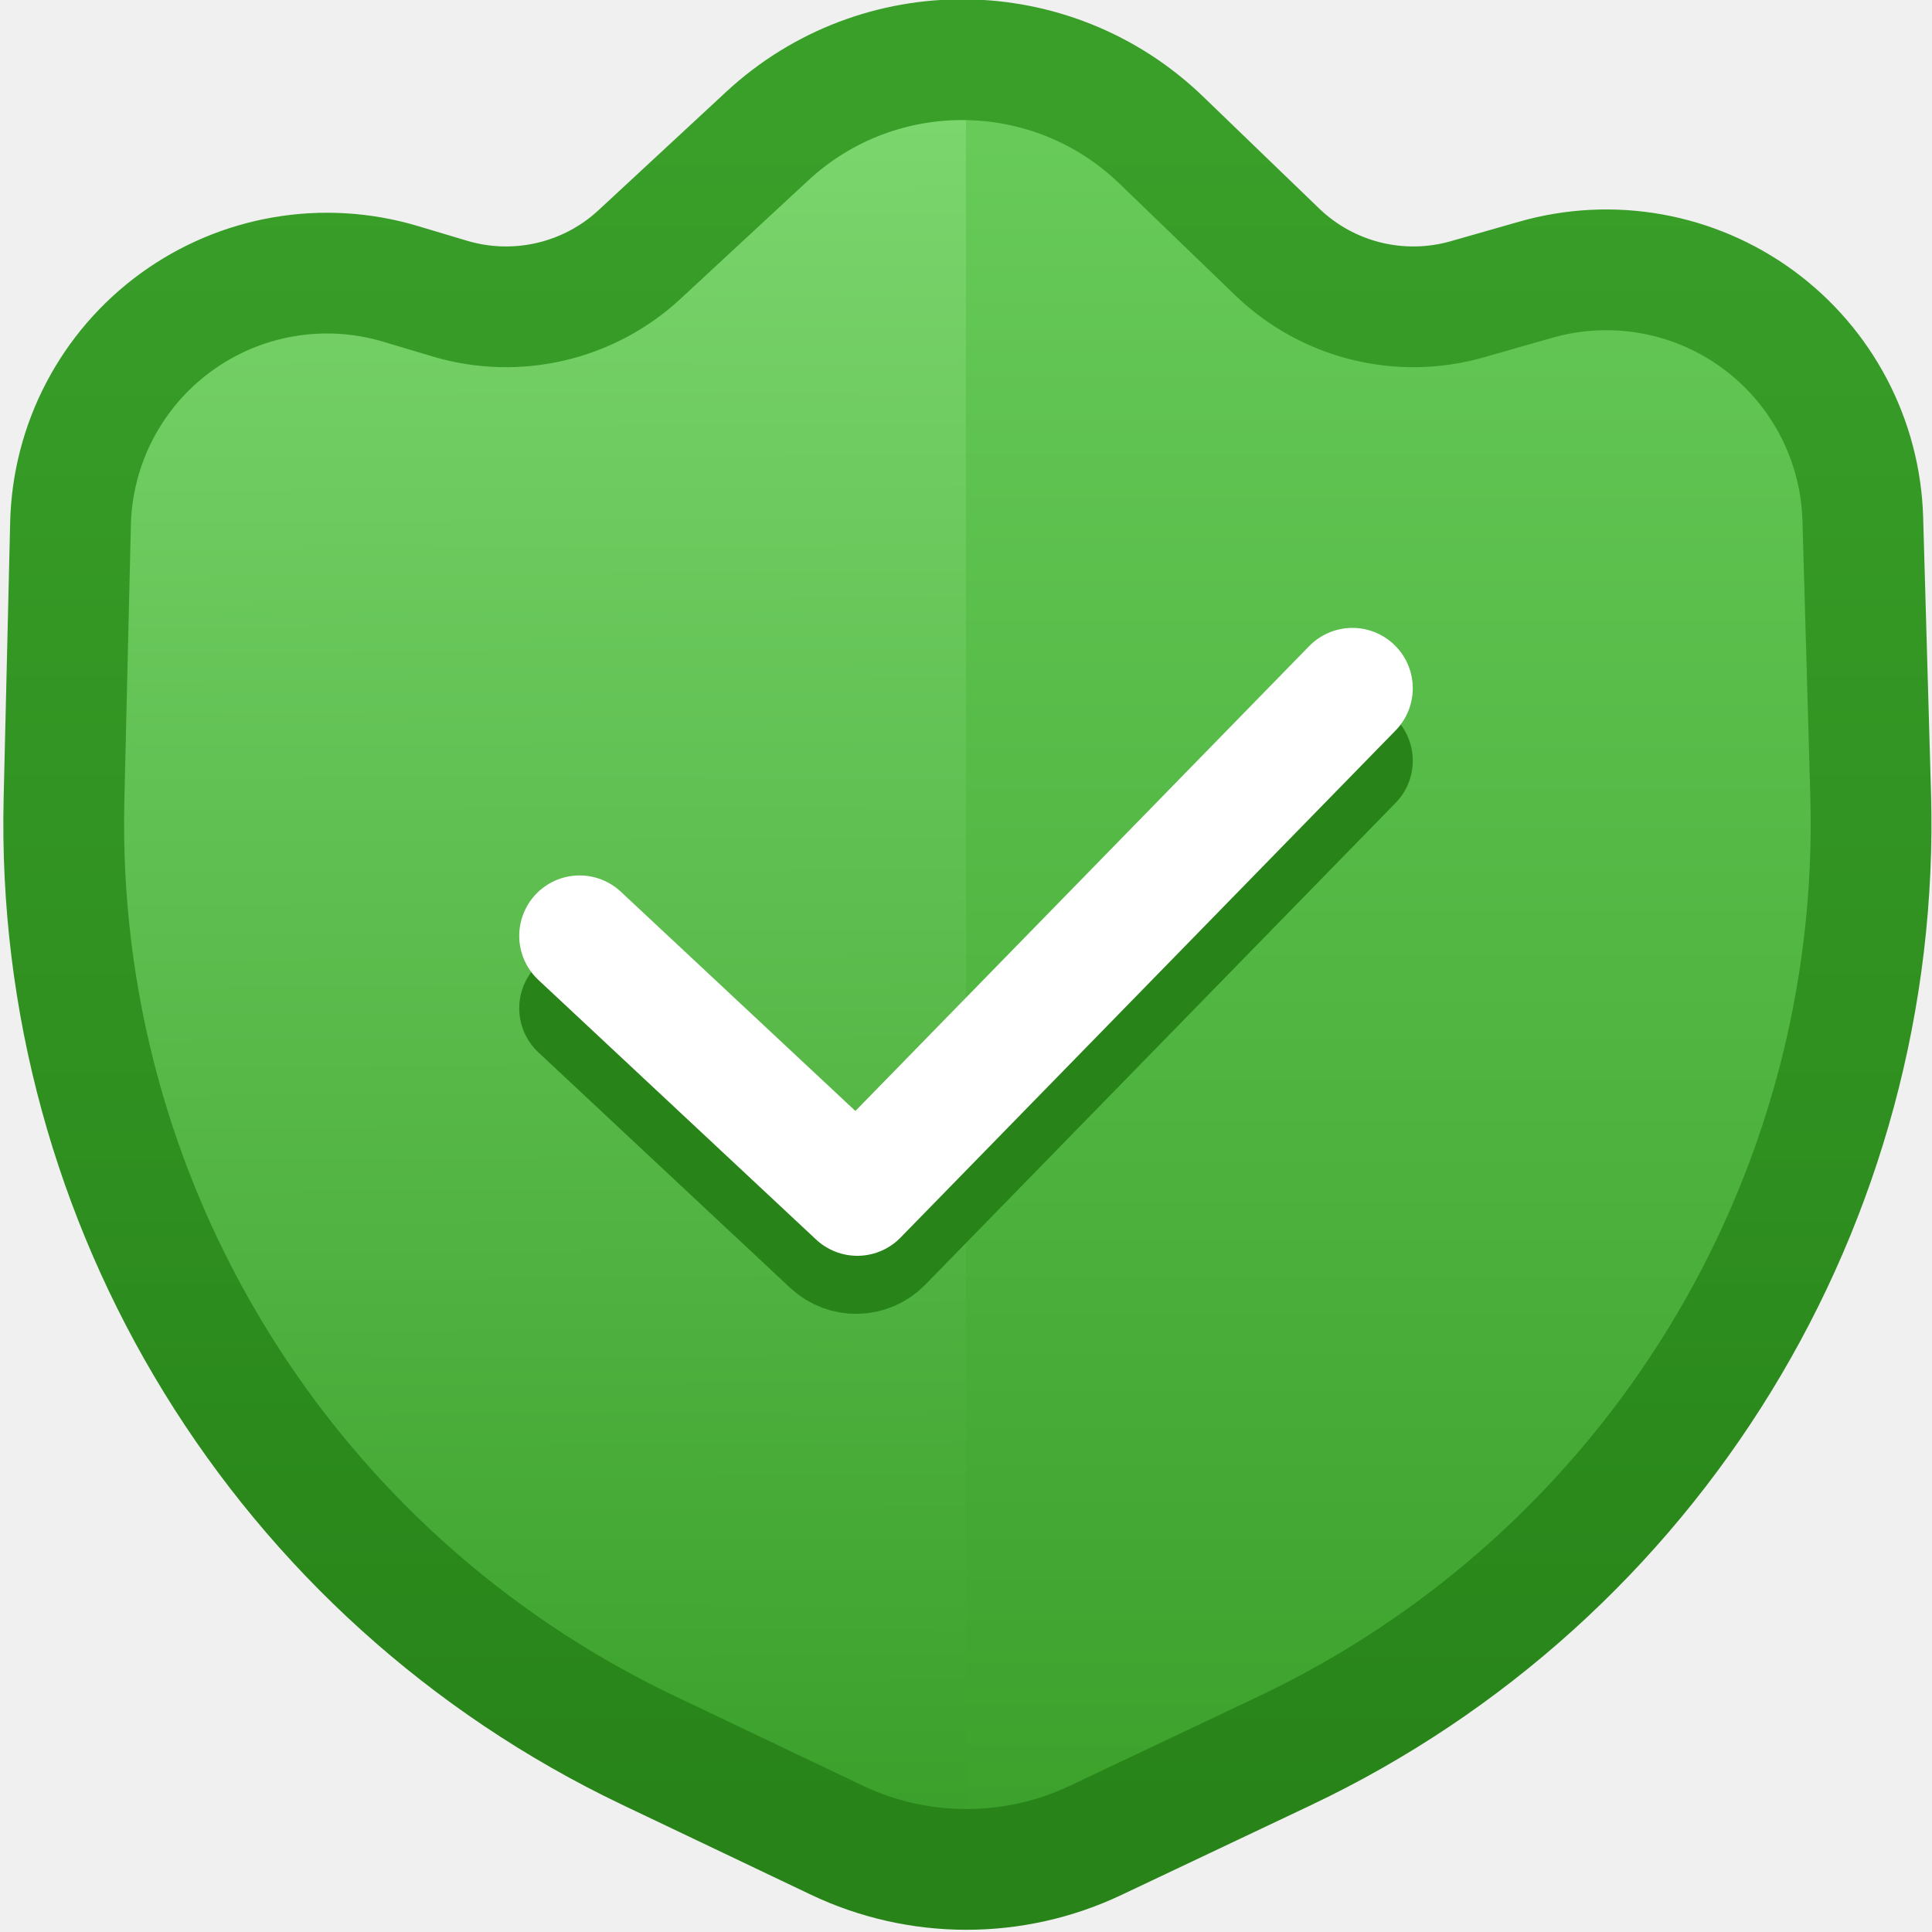
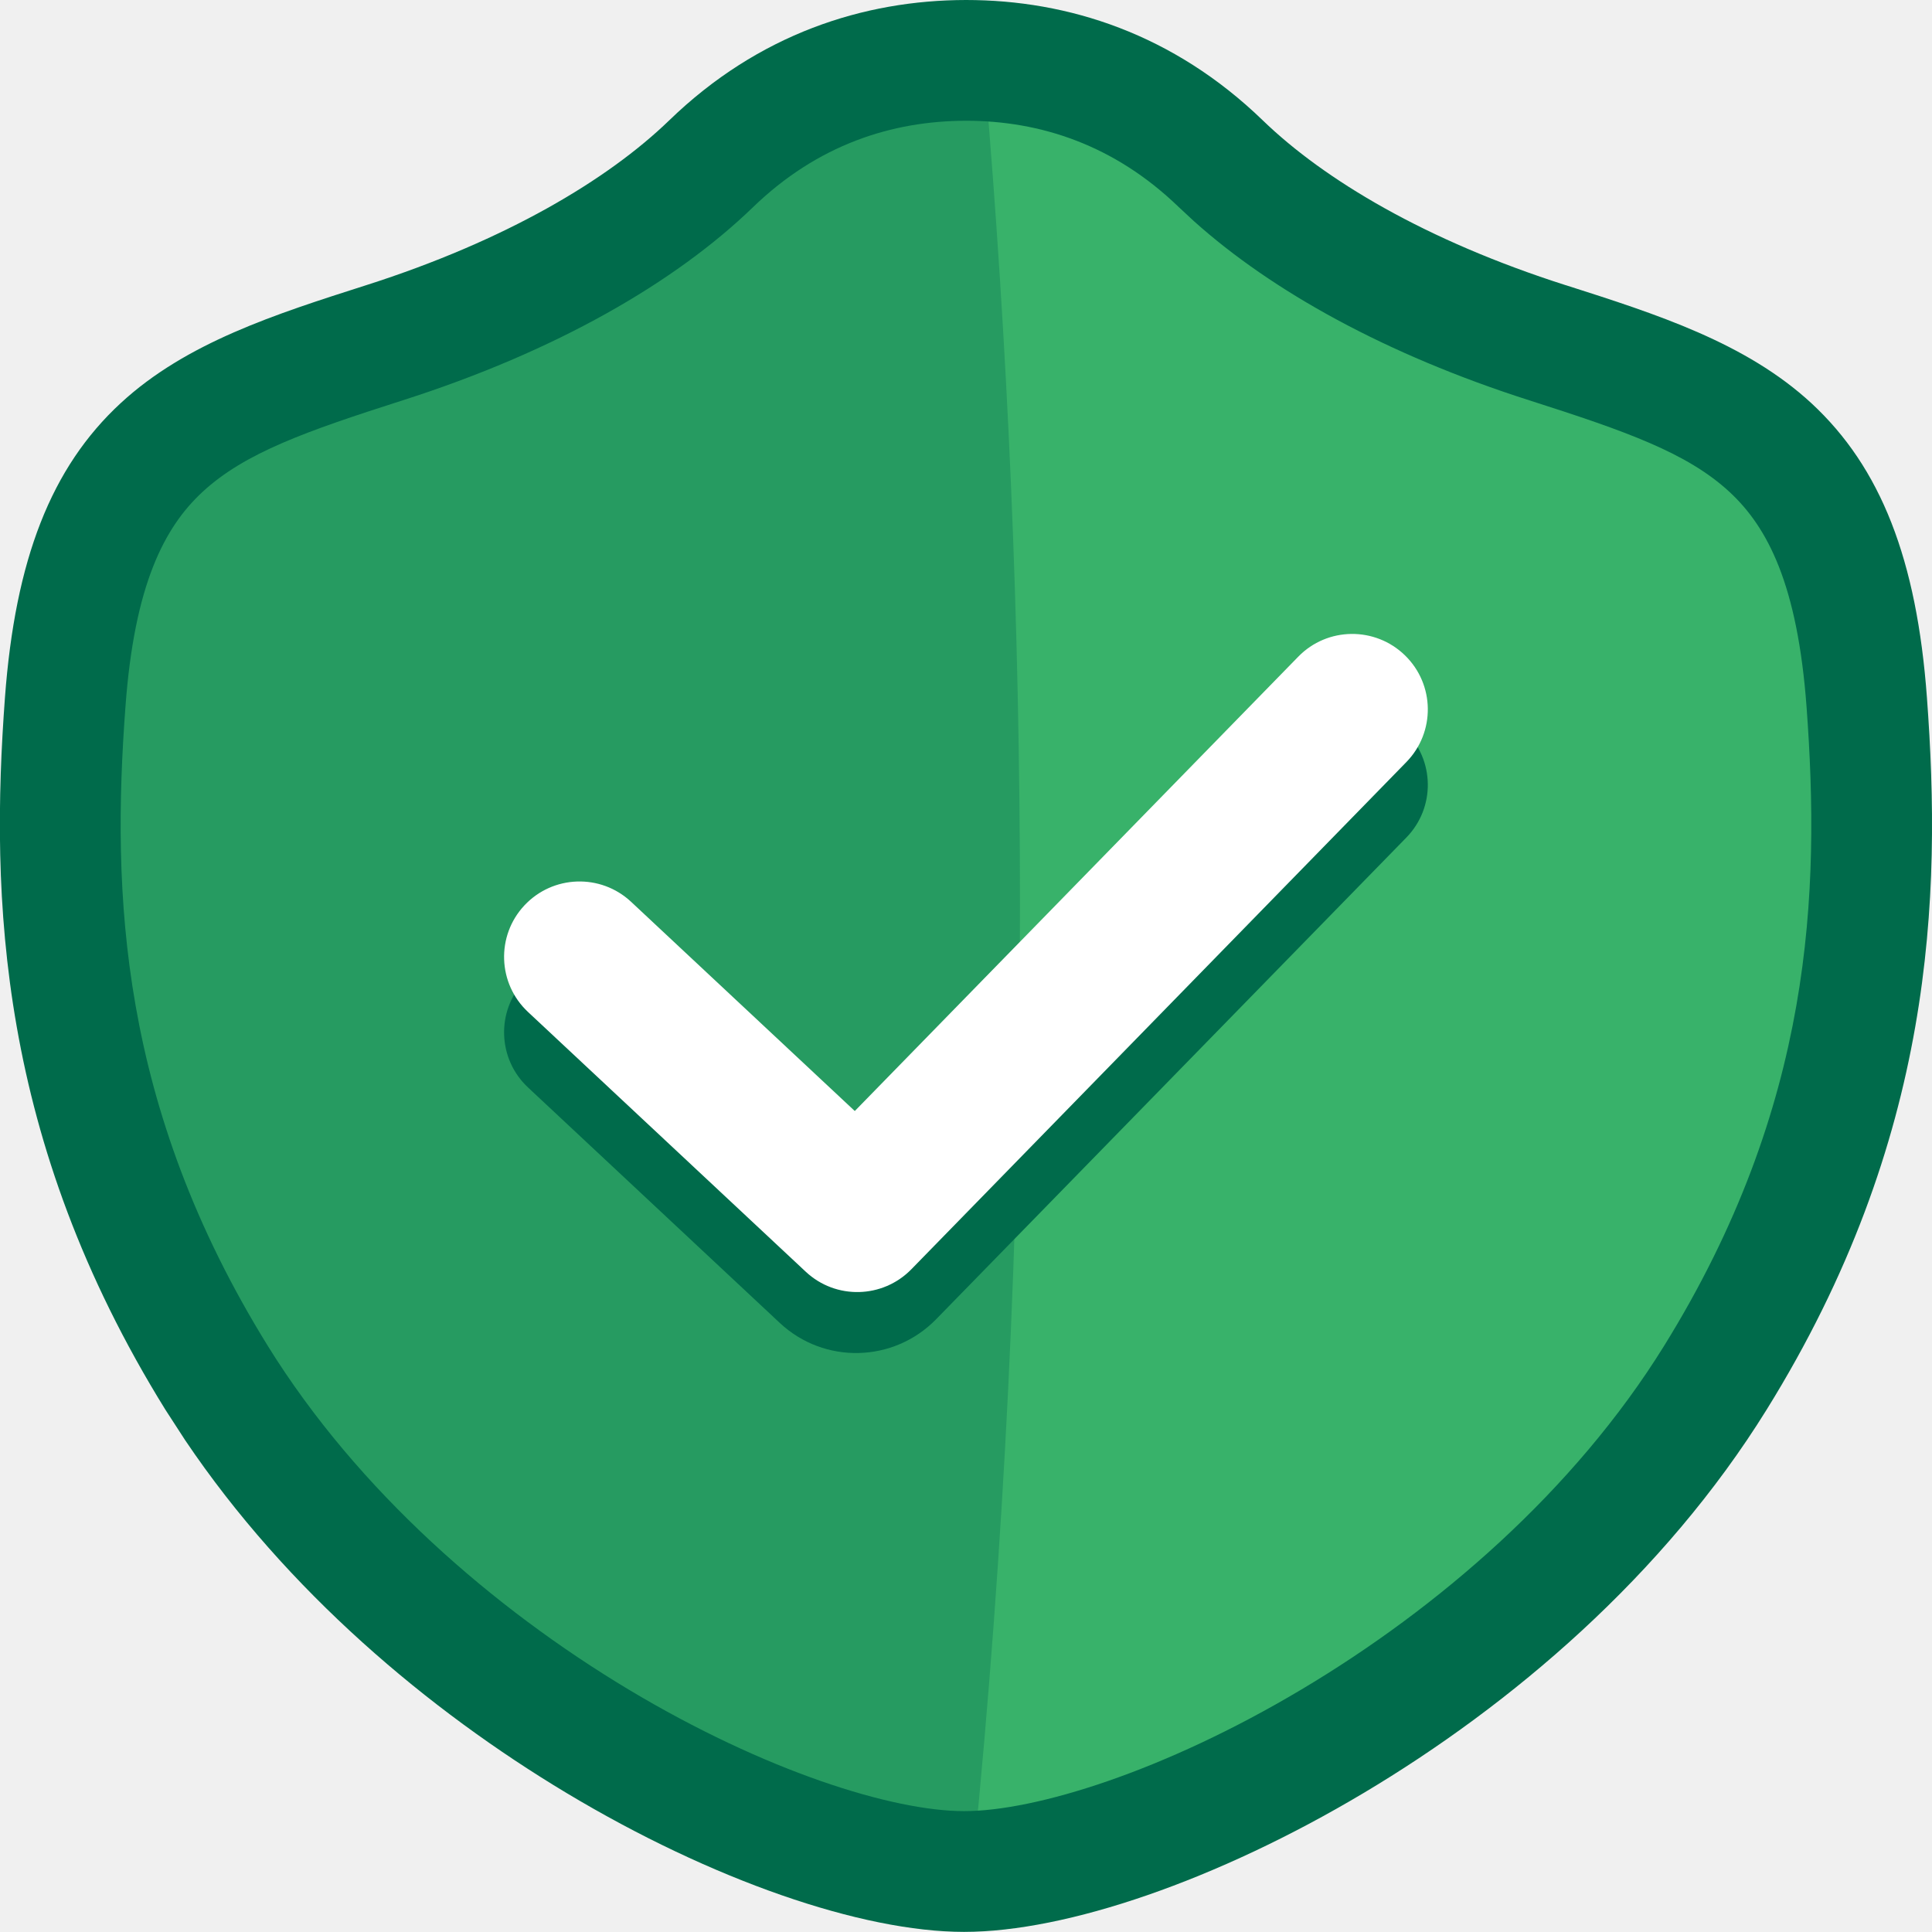
- <svg xmlns="http://www.w3.org/2000/svg" fill="none" viewBox="0 0 16 16">
-   <g clip-path="url(#Shield-Check-Color-16_svg__a)">
-     <path fill="url(#Shield-Check-Color-16_svg__b)" d="M1 9.5v-6l1.5-1H5l3-2 3 2h2.5l1.5 1v6L12 14l-2.695 1.01L6.667 15 4 14 1 9.5Z" />
-     <path fill="url(#Shield-Check-Color-16_svg__c)" d="M15 9.5 12 14l-3 1H8V.5l3 2h2.5l1.5 1v6Z" />
-     <path stroke="url(#Shield-Check-Color-16_svg__d)" d="m5.297 2.107 1.056-.979a2.375 2.375 0 0 1 3.264.032l.96.926a1.625 1.625 0 0 0 1.576.392l.564-.161a2.125 2.125 0 0 1 2.71 1.982l.065 2.28a8.5 8.5 0 0 1-4.856 7.922l-1.562.74a2.5 2.5 0 0 1-2.147-.003l-1.559-.743A8.5 8.5 0 0 1 .53 6.622l.054-2.285a2.125 2.125 0 0 1 2.73-1.987l.415.124c.55.163 1.147.024 1.568-.367Z" />
-     <path stroke="#288419" stroke-linecap="round" stroke-linejoin="round" d="m4.8 8.35 2.085 1.95a.3.3 0 0 0 .42-.01L11.2 6.3" />
-     <path stroke="#fff" stroke-linecap="round" stroke-linejoin="round" d="M4.8 7.75 7.1 9.9l4.1-4.2" />
+ <svg xmlns="http://www.w3.org/2000/svg" width="16" height="16" viewBox="0 0 16 16" fill="none">
+   <g clip-path="url(#clip0_13193_106841)">
+     <path d="M7.984 15.359C9.401 15.359 12.538 13.872 14.11 11.343C15.402 9.266 15.462 7.412 15.346 5.845C15.189 3.731 14.274 3.41 12.742 2.922C11.548 2.542 10.647 2.014 10.078 1.465C9.452 0.861 8.72 0.625 8 0.625C7.28 0.625 6.549 0.861 5.922 1.465C5.353 2.014 4.451 2.542 3.258 2.922C1.726 3.41 0.811 3.732 0.654 5.845C0.538 7.411 0.599 9.266 1.89 11.343C3.462 13.871 6.568 15.359 7.984 15.359Z" fill="#269B61" />
+     <path d="M8.155 0.629C8.825 0.661 9.497 0.904 10.078 1.465C10.647 2.014 11.548 2.542 12.742 2.922C14.274 3.41 15.189 3.731 15.346 5.845C15.462 7.412 15.402 9.266 14.11 11.343C12.567 13.825 9.516 15.303 8.064 15.356C8.314 12.843 8.447 10.211 8.447 7.5C8.447 5.141 8.345 2.842 8.155 0.629Z" fill="#38B26A" />
+     <path d="M8 0C8.848 0 9.719 0.282 10.458 0.997C10.966 1.488 11.807 1.992 12.967 2.362H12.968C13.719 2.602 14.457 2.837 15.001 3.339C15.576 3.871 15.874 4.634 15.958 5.777C16.08 7.427 16.02 9.435 14.63 11.675C13.779 13.047 12.517 14.12 11.291 14.85C10.081 15.571 8.833 15.999 7.984 15.999C7.135 15.999 5.894 15.57 4.692 14.849C3.55 14.164 2.376 13.178 1.534 11.928L1.37 11.675C-0.019 9.435 -0.081 7.426 0.041 5.777C0.126 4.635 0.423 3.871 0.999 3.339C1.542 2.837 2.281 2.602 3.032 2.362C4.191 1.992 5.034 1.488 5.542 0.997C6.28 0.282 7.152 0.001 8 0ZM8 1C7.385 1.001 6.771 1.199 6.237 1.715H6.237C5.59 2.341 4.6 2.911 3.336 3.315C2.532 3.572 2.028 3.75 1.678 4.073C1.36 4.367 1.113 4.844 1.039 5.852C0.924 7.391 0.986 9.158 2.219 11.148C2.965 12.35 4.088 13.321 5.206 13.992C6.339 14.671 7.395 14.999 7.984 14.999C8.574 14.999 9.638 14.671 10.779 13.991C11.906 13.32 13.034 12.35 13.78 11.148C15.014 9.158 15.075 7.393 14.961 5.852C14.886 4.843 14.64 4.367 14.322 4.073C13.972 3.75 13.468 3.572 12.664 3.315C11.478 2.936 10.534 2.411 9.888 1.832L9.762 1.715C9.228 1.199 8.614 1 8 1Z" fill="#006B4B" />
+     <path d="M10.752 6.063C10.993 5.816 11.389 5.812 11.636 6.053C11.883 6.294 11.888 6.689 11.647 6.936L7.752 10.926C7.4 11.286 6.826 11.3 6.458 10.956L4.373 9.006C4.121 8.771 4.107 8.375 4.343 8.123C4.579 7.871 4.974 7.858 5.226 8.093L7.079 9.825L10.752 6.063Z" fill="#006B4B" />
+     <path d="M10.752 5.438C10.993 5.191 11.389 5.187 11.636 5.428C11.883 5.669 11.888 6.064 11.647 6.311L7.547 10.512C7.309 10.755 6.921 10.764 6.673 10.532L4.373 8.381C4.121 8.146 4.107 7.75 4.343 7.498C4.579 7.246 4.974 7.233 5.226 7.468L7.079 9.201L10.752 5.438Z" fill="white" />
  </g>
  <defs>
-     <linearGradient id="Shield-Check-Color-16_svg__b" x1="8.004" x2="8.088" y1="1" y2="15.499" gradientUnits="userSpaceOnUse">
-       <stop stop-color="#7BD66D" />
-       <stop offset="1" stop-color="#399F29" />
-     </linearGradient>
-     <linearGradient id="Shield-Check-Color-16_svg__c" x1="11.5" x2="11.5" y1=".5" y2="16" gradientUnits="userSpaceOnUse">
-       <stop stop-color="#69CC5B" />
-       <stop offset="1" stop-color="#399F29" />
-     </linearGradient>
-     <linearGradient id="Shield-Check-Color-16_svg__d" x1="8" x2="8" y1="1" y2="15" gradientUnits="userSpaceOnUse">
-       <stop offset=".008" stop-color="#399F29" />
-       <stop offset="1" stop-color="#288419" />
-     </linearGradient>
-     <clipPath id="Shield-Check-Color-16_svg__a">
-       <path fill="#fff" d="M0 0h16v16H0z" />
+     <clipPath id="clip0_13193_106841">
+       <rect width="16" height="16" fill="white" />
    </clipPath>
  </defs>
</svg>
